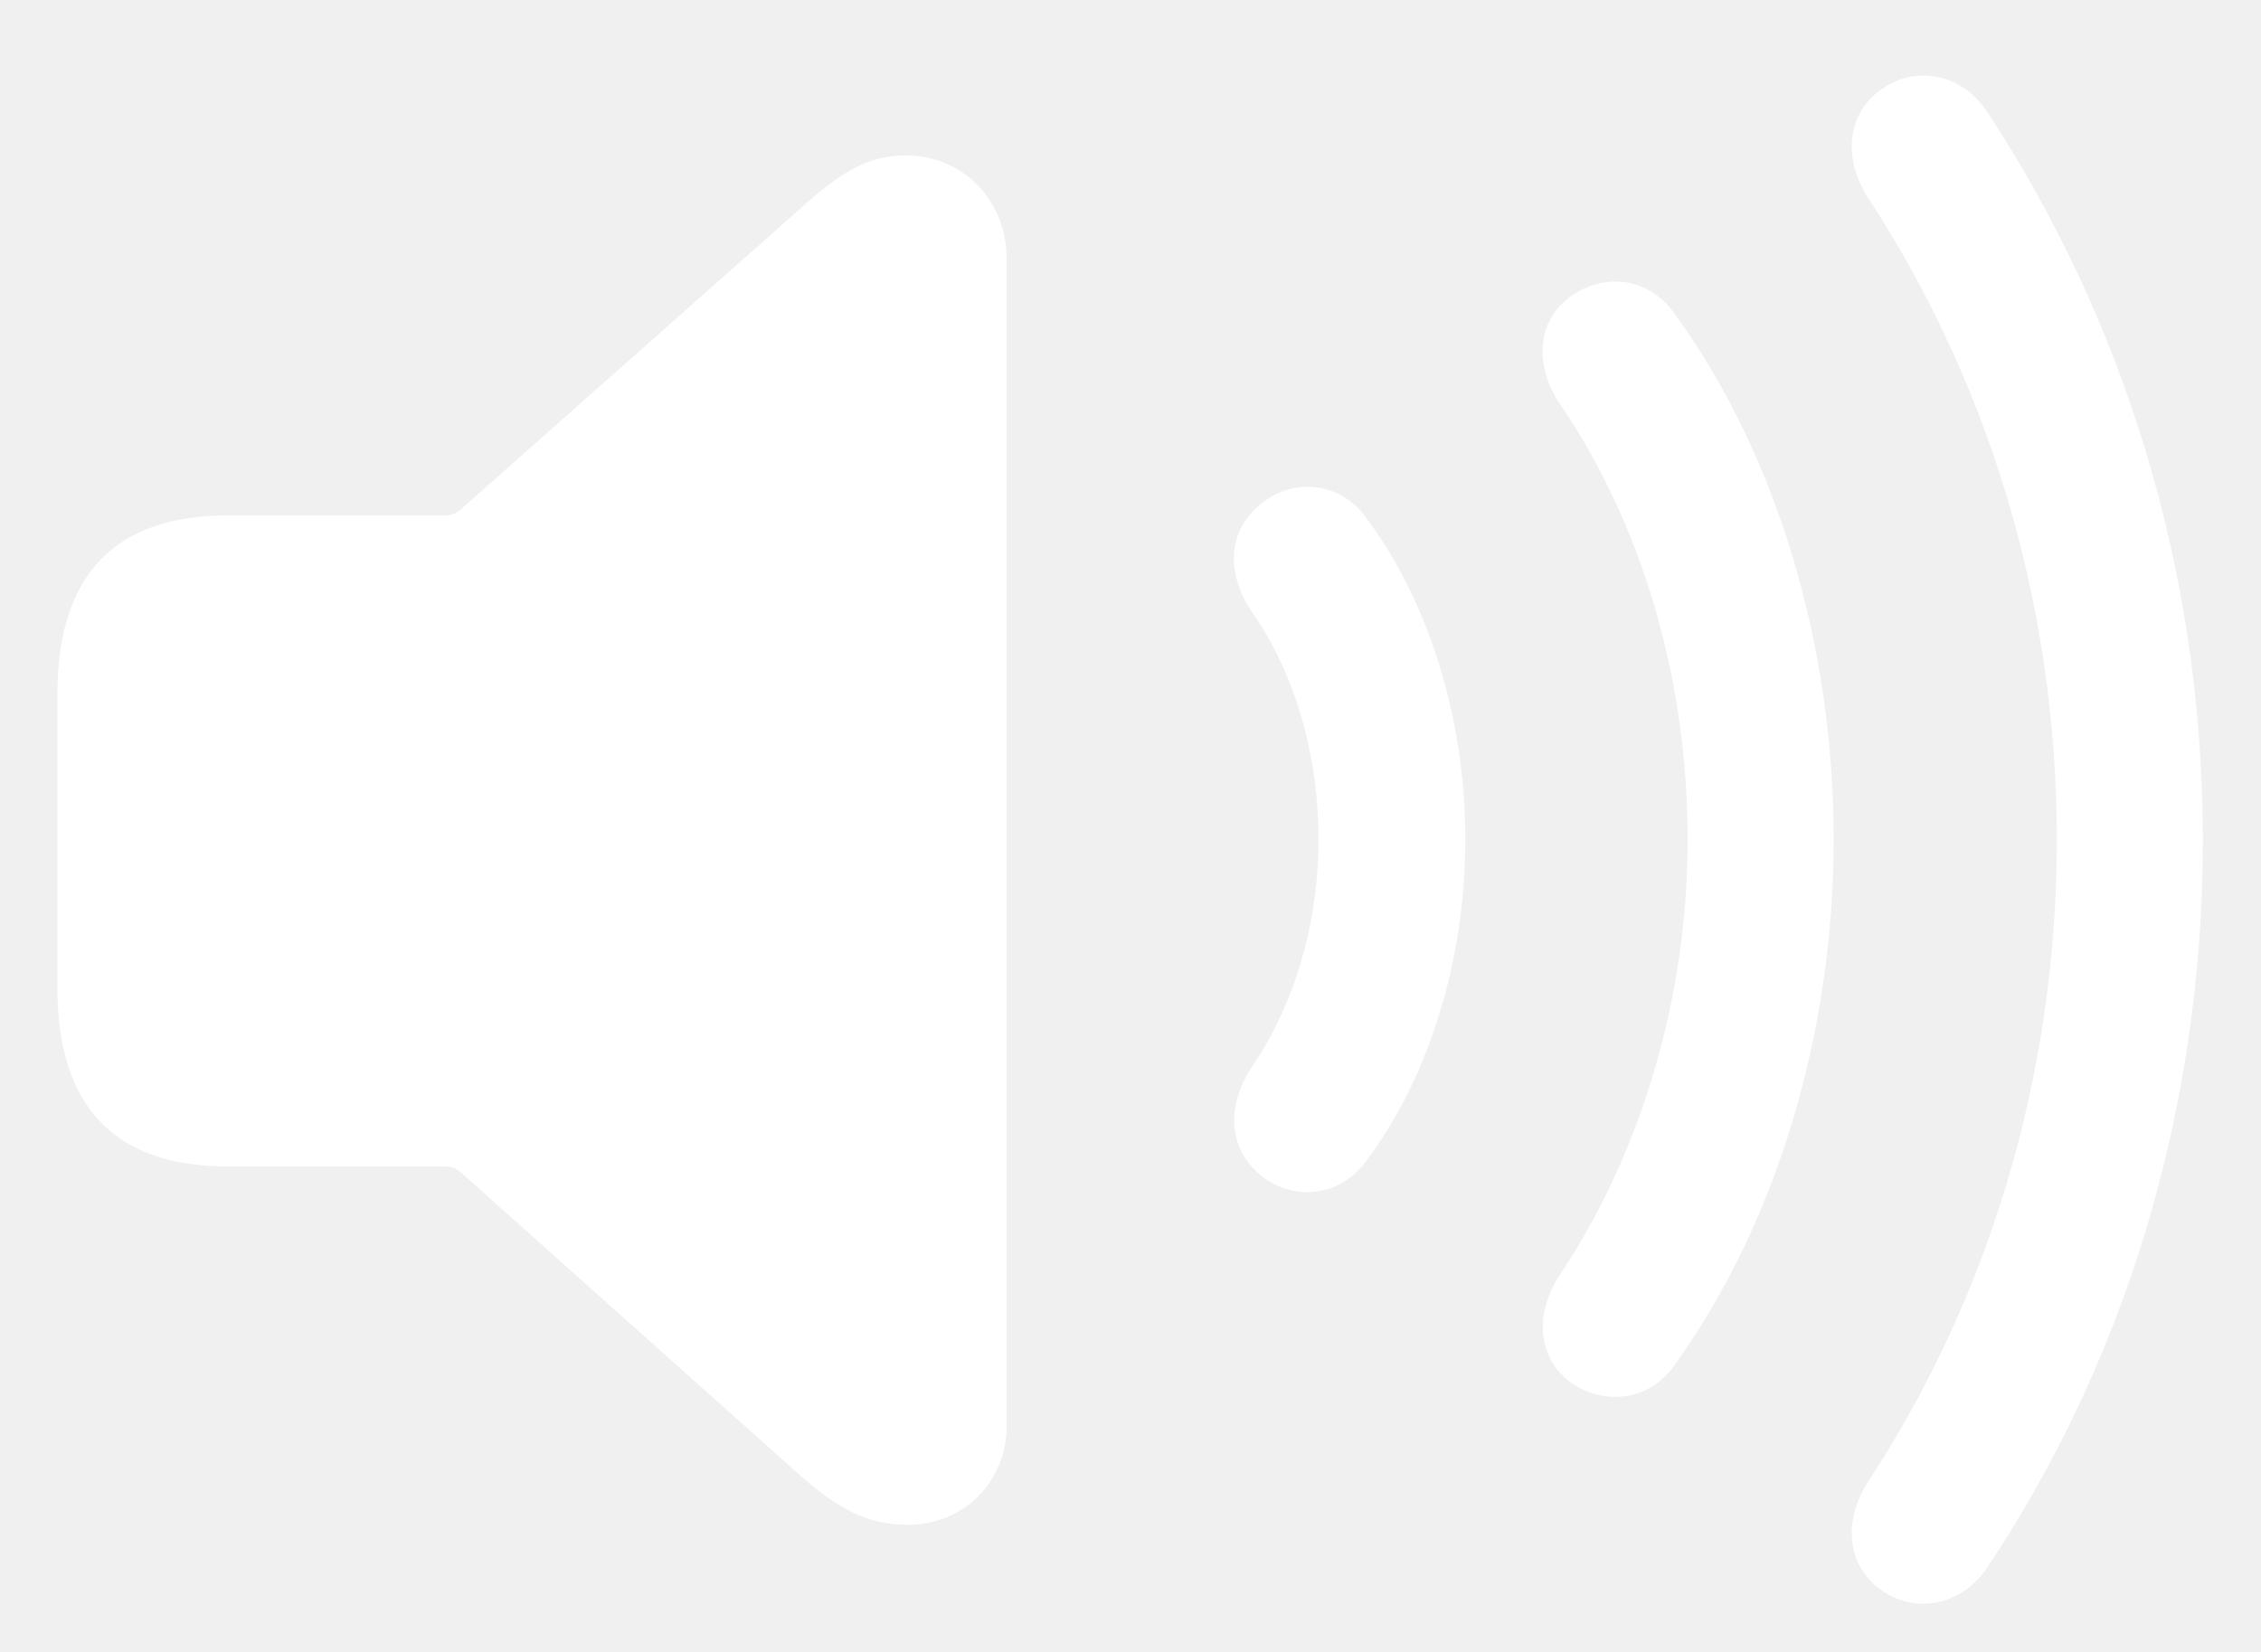
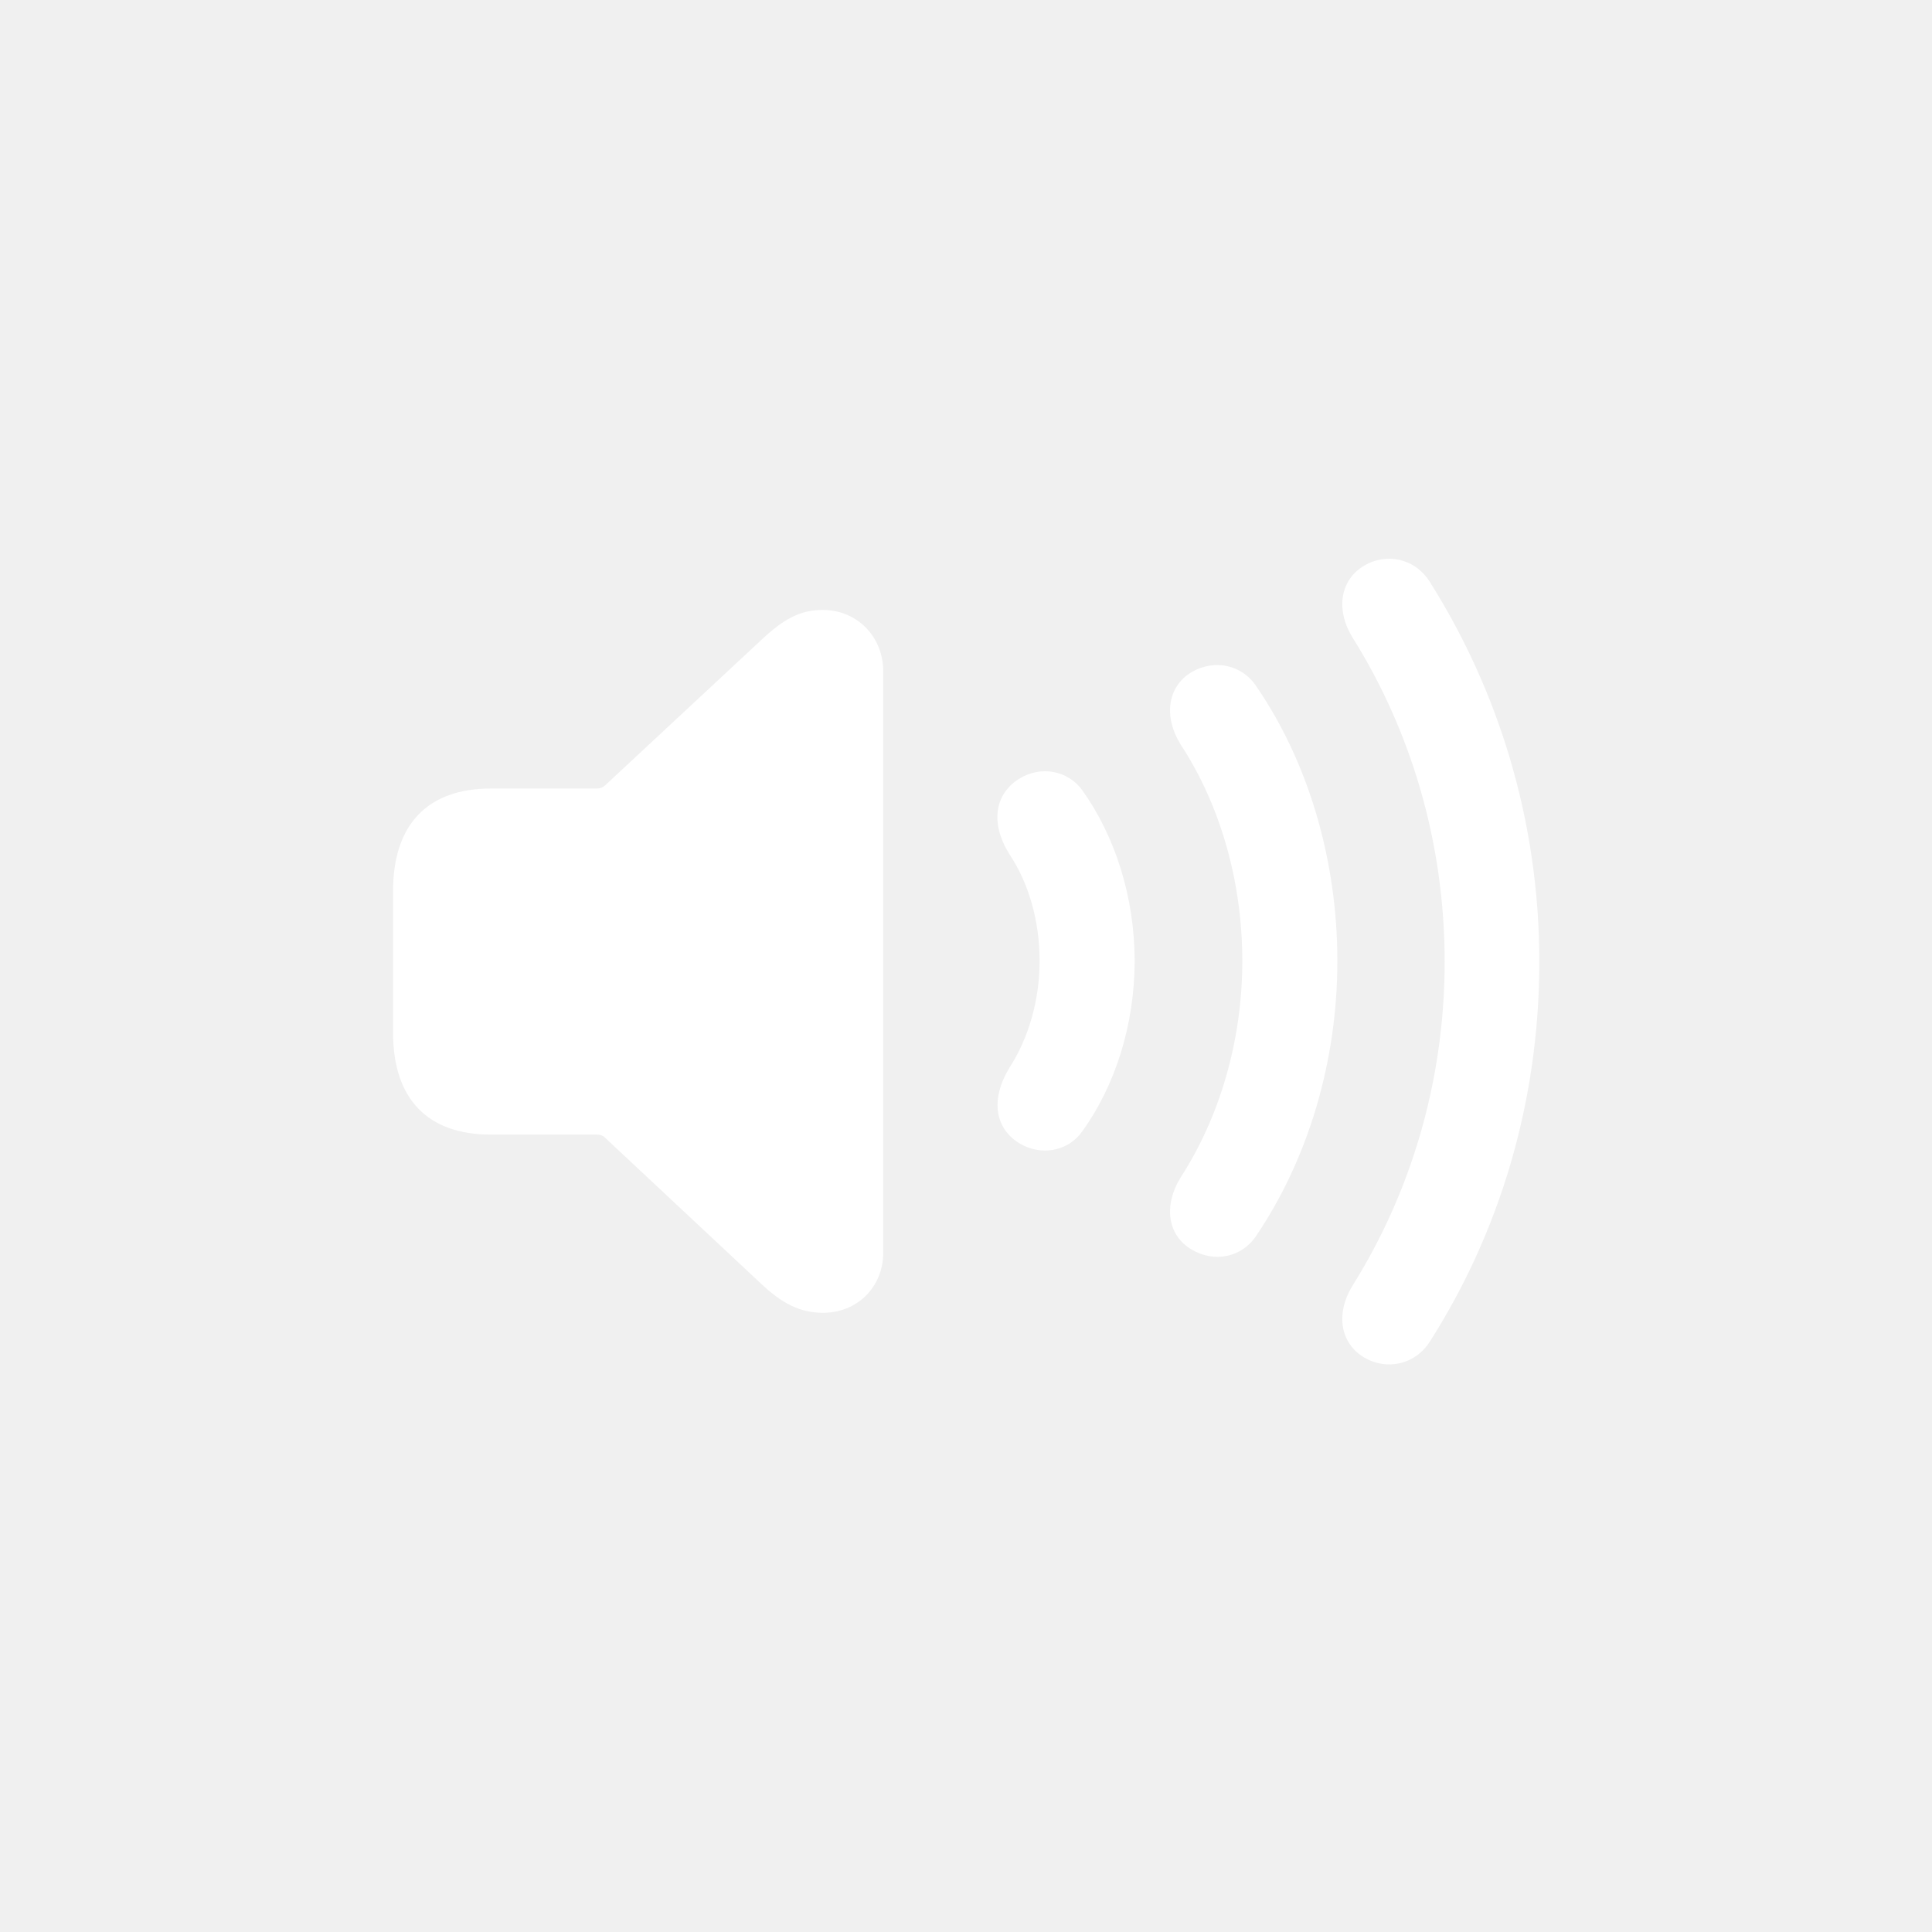
- <svg xmlns="http://www.w3.org/2000/svg" width="26" height="19" viewBox="0 0 26 19" fill="none">
-   <g clip-path="url(#clip0_1_4)">
-     <path d="M21.666 18.311C22.053 18.566 22.571 18.452 22.852 18.03C24.399 15.71 25.331 12.827 25.331 9.663C25.331 6.49 24.382 3.616 22.852 1.287C22.571 0.856 22.053 0.751 21.666 1.006C21.244 1.278 21.183 1.797 21.473 2.263C22.817 4.311 23.652 6.851 23.652 9.663C23.652 12.458 22.817 15.016 21.473 17.055C21.183 17.52 21.244 18.039 21.666 18.311ZM2.62 13.416H5.107C5.178 13.416 5.248 13.434 5.301 13.486L9.159 16.932C9.616 17.345 9.968 17.538 10.434 17.538C11.084 17.538 11.576 17.046 11.576 16.395V2.975C11.576 2.315 11.084 1.788 10.416 1.788C9.968 1.788 9.651 1.99 9.159 2.438L5.301 5.857C5.248 5.91 5.178 5.928 5.107 5.928H2.62C1.319 5.928 0.66 6.613 0.66 7.984V11.359C0.66 12.739 1.328 13.416 2.62 13.416ZM18.106 15.93C18.511 16.176 19.003 16.088 19.275 15.675C20.427 14.058 21.086 11.887 21.086 9.654C21.086 7.422 20.436 5.242 19.275 3.634C19.003 3.221 18.511 3.124 18.106 3.379C17.685 3.643 17.623 4.17 17.931 4.636C18.871 6.007 19.407 7.791 19.407 9.654C19.407 11.509 18.854 13.293 17.931 14.673C17.632 15.139 17.685 15.657 18.106 15.93ZM14.573 13.574C14.951 13.82 15.443 13.732 15.716 13.346C16.428 12.396 16.85 11.052 16.85 9.654C16.85 8.257 16.428 6.921 15.716 5.963C15.443 5.576 14.951 5.488 14.573 5.743C14.143 6.024 14.055 6.543 14.406 7.053C14.89 7.747 15.162 8.679 15.162 9.654C15.162 10.63 14.881 11.553 14.406 12.256C14.063 12.766 14.143 13.284 14.573 13.574Z" fill="white" />
-   </g>
-   <defs>
-     <clipPath id="clip0_1_4">
-       <rect width="26" height="19" fill="white" />
-     </clipPath>
-   </defs>
+ <svg xmlns="http://www.w3.org/2000/svg" width="40" height="40" viewBox="0 0 64 64" fill="none">
+   <path d="M27.265 43.488C26.503 43.488 25.906 43.184 25.183 42.498L20.028 37.674C19.965 37.61 19.876 37.585 19.787 37.585H16.258C14.163 37.585 13.021 36.404 13.021 34.208V29.511C13.021 27.314 14.163 26.121 16.258 26.121H19.787C19.889 26.121 19.965 26.083 20.041 26.02L25.183 21.233C25.957 20.497 26.516 20.205 27.252 20.205C28.407 20.205 29.258 21.106 29.258 22.236V41.495C29.258 42.625 28.407 43.488 27.265 43.488Z" fill="white" class="speaker-bounce-1" />
+   <path d="M33.752 37.864C32.965 37.369 32.8 36.43 33.435 35.376C34.069 34.399 34.438 33.142 34.438 31.834C34.438 30.514 34.082 29.257 33.435 28.292C32.787 27.251 32.965 26.299 33.752 25.804C34.476 25.347 35.377 25.525 35.847 26.172C36.938 27.695 37.586 29.714 37.586 31.834C37.586 33.954 36.938 35.973 35.847 37.484C35.377 38.144 34.476 38.309 33.752 37.864Z" fill="white" class="speaker-bounce-2" />
+   <path d="M39.477 41.394C38.652 40.911 38.551 39.908 39.109 39.007C40.404 37.001 41.153 34.475 41.153 31.834C41.153 29.194 40.417 26.654 39.109 24.661C38.551 23.76 38.652 22.757 39.477 22.262C40.227 21.83 41.141 22.008 41.623 22.744C43.337 25.245 44.302 28.483 44.302 31.834C44.302 35.186 43.324 38.398 41.623 40.924C41.141 41.66 40.227 41.838 39.477 41.394Z" fill="white" class="speaker-bounce-3" />
+   <path d="M45.178 44.961C44.378 44.479 44.251 43.488 44.797 42.6C46.701 39.566 47.856 35.871 47.856 31.86C47.856 27.835 46.701 24.141 44.797 21.107C44.251 20.218 44.378 19.228 45.178 18.745C45.94 18.288 46.892 18.504 47.374 19.291C49.621 22.858 50.992 27.162 50.992 31.86C50.992 36.544 49.647 40.861 47.374 44.428C46.892 45.202 45.94 45.418 45.178 44.961Z" fill="white" class="speaker-bounce-4" />
</svg>
